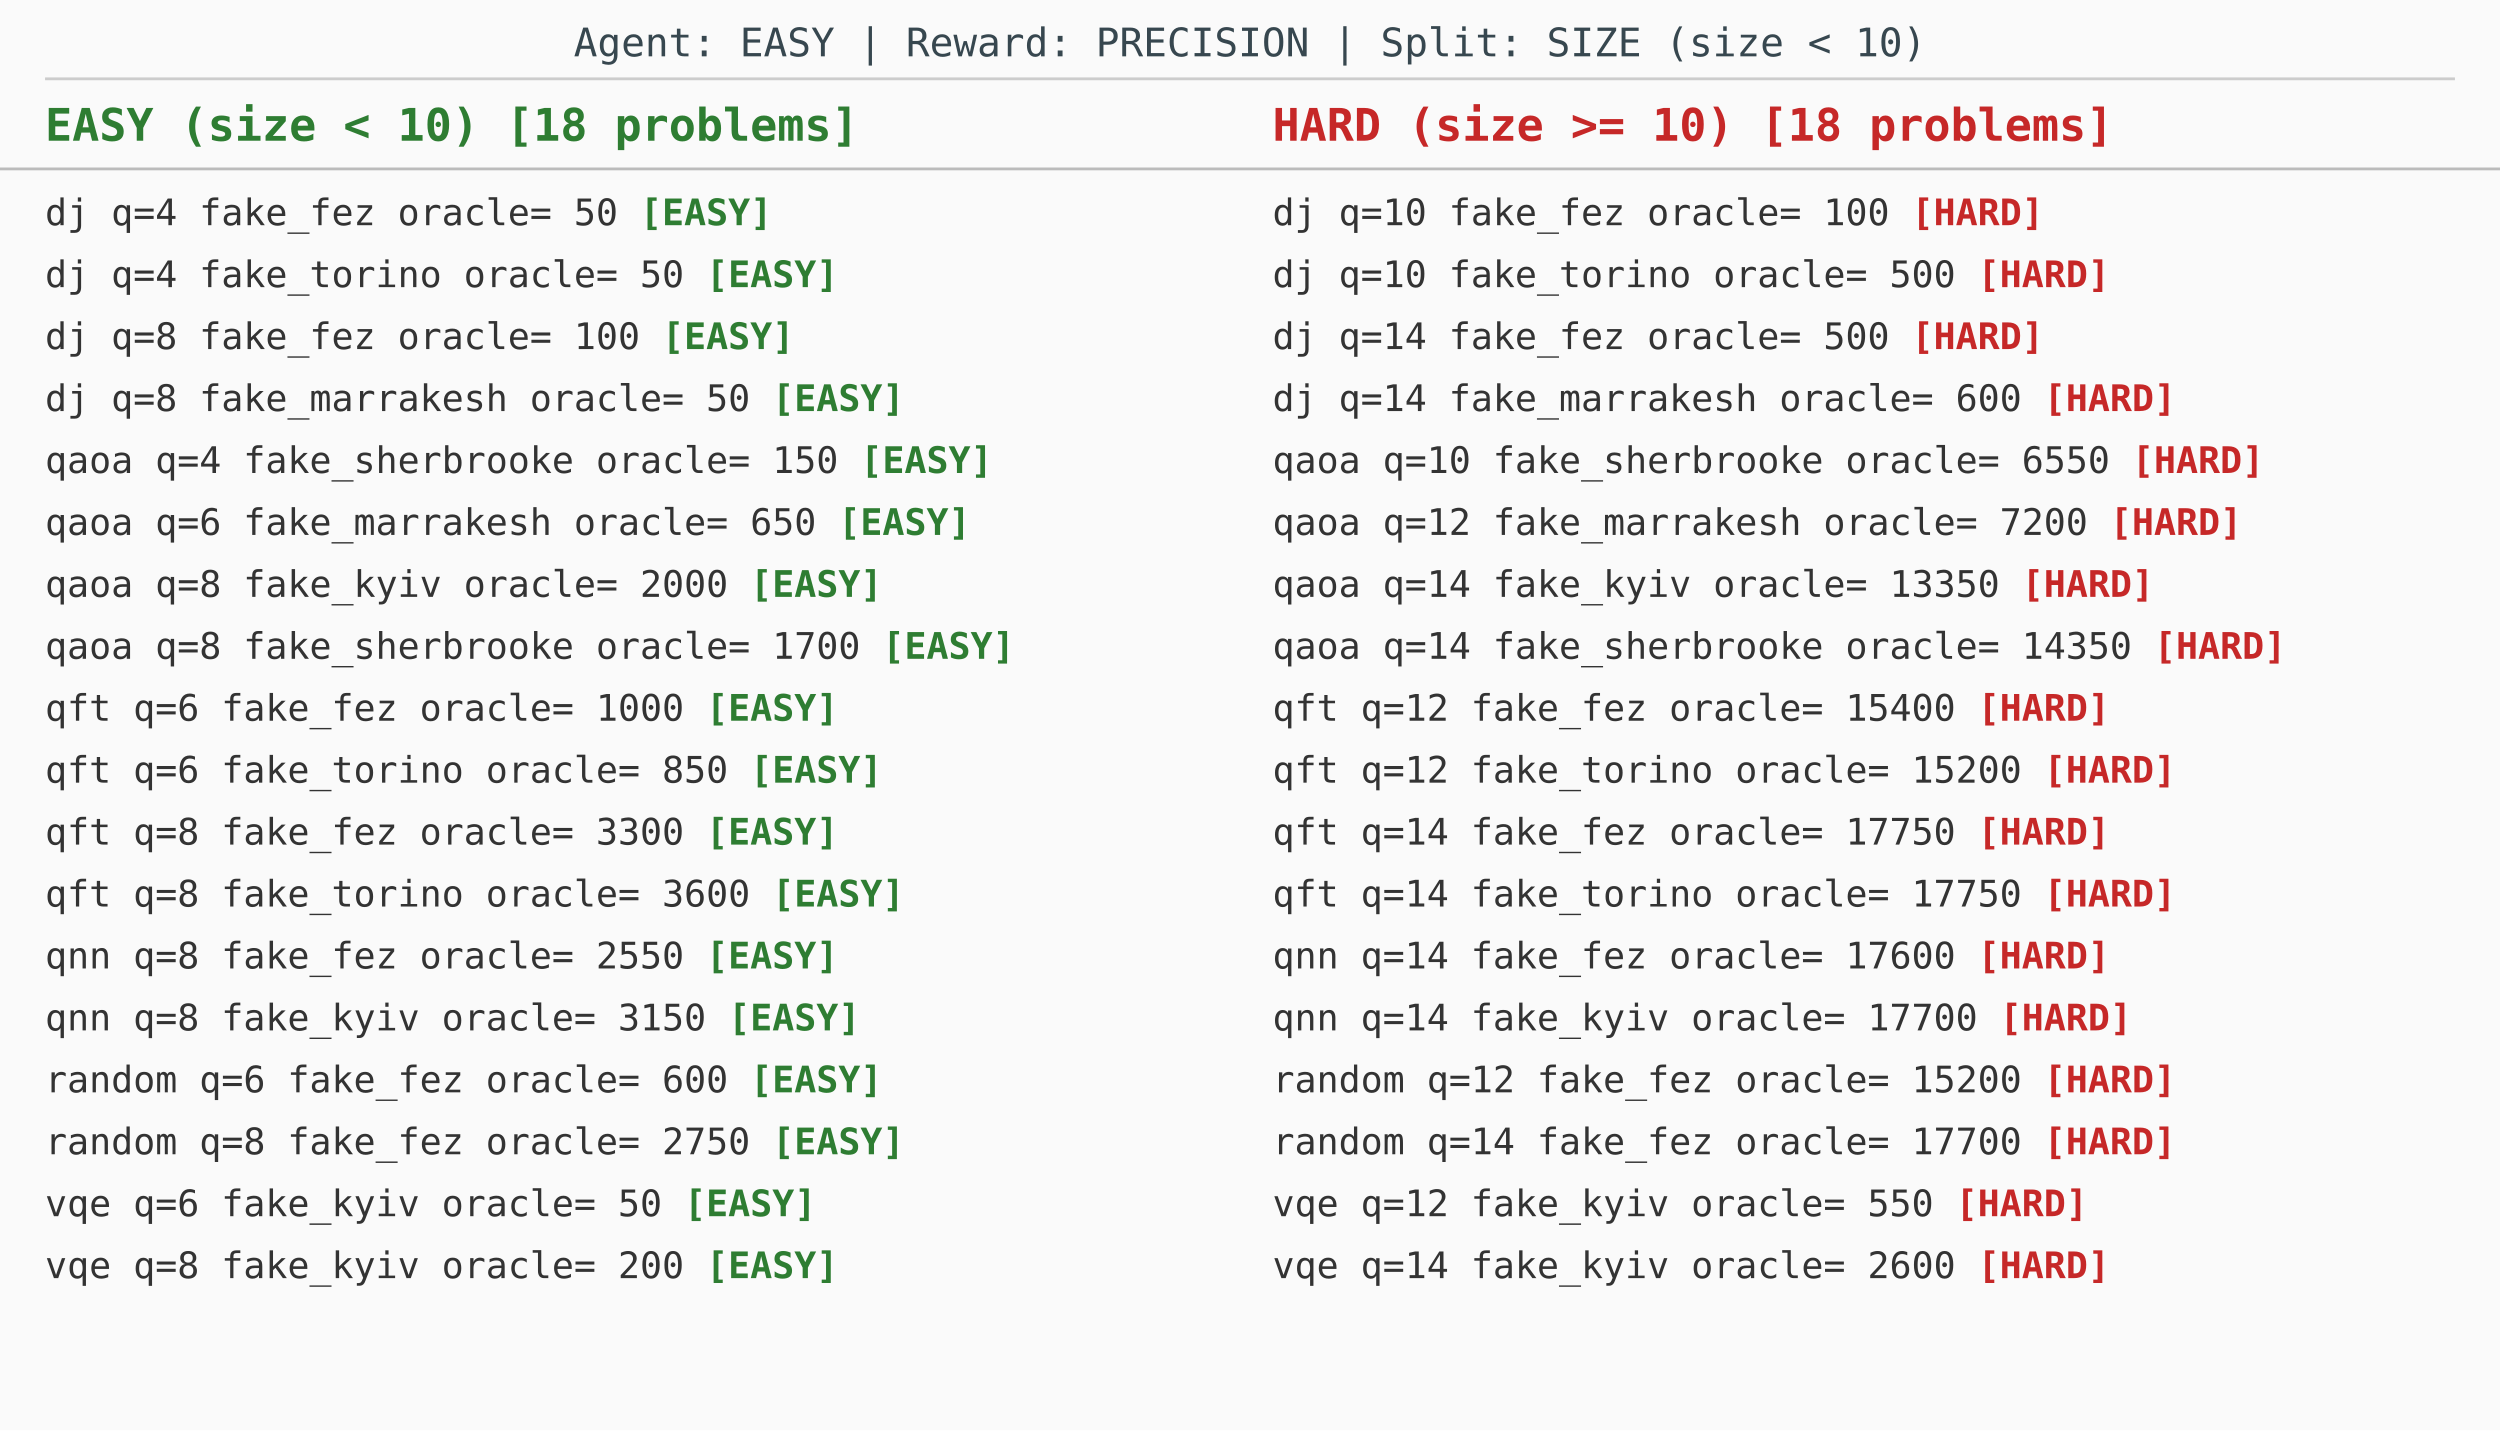
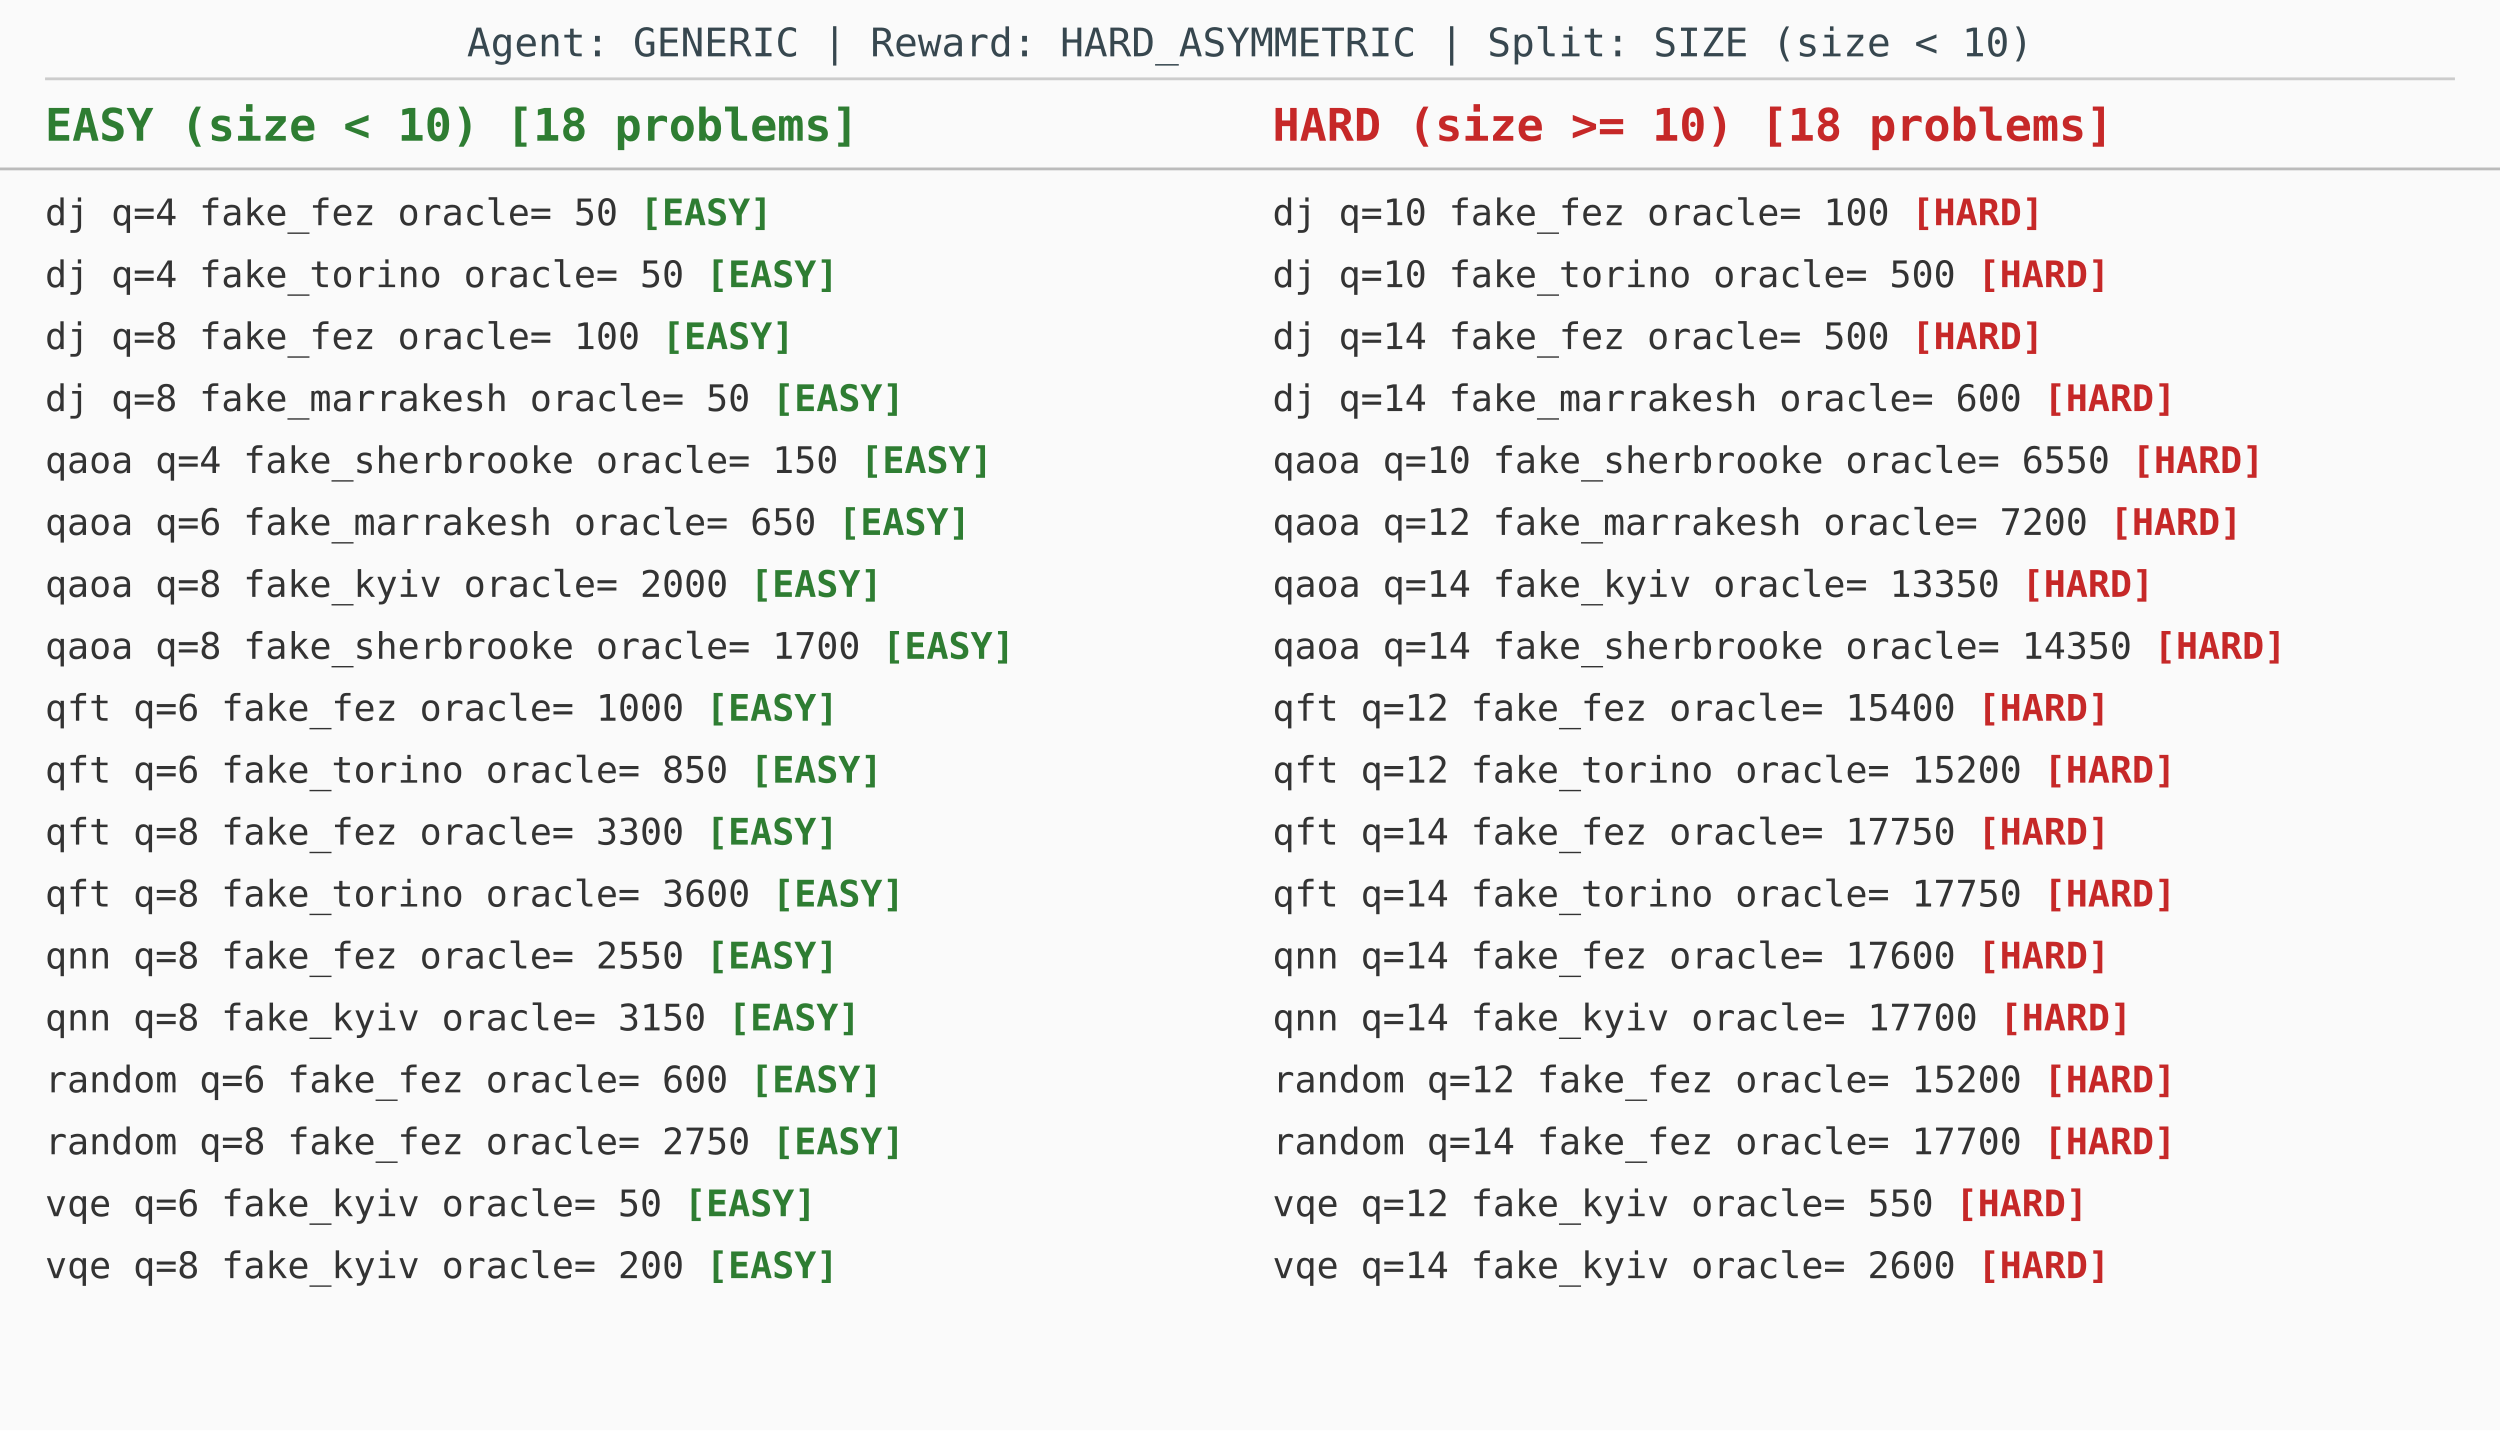
<svg xmlns="http://www.w3.org/2000/svg" width="888" height="508" font-family="monospace" font-size="13">
  <rect width="888" height="508" fill="#fafafa" />
-   <text x="444" y="20" font-size="14" fill="#37474f" text-anchor="middle">Agent: EASY  |  Reward: PRECISION  |  Split: SIZE (size &lt; 10)</text>
+   <text x="444" y="20" font-size="14" fill="#37474f" text-anchor="middle">Agent: GENERIC  |  Reward: HARD_ASYMMETRIC  |  Split: SIZE (size &lt; 10)</text>
  <line x1="16" y1="28" x2="872" y2="28" stroke="#ccc" />
  <text x="16" y="50" font-size="16" font-weight="bold" fill="#2e7d32">EASY (size &lt; 10)  [18 problems]</text>
  <text x="452" y="50" font-size="16" font-weight="bold" fill="#c62828">HARD (size &gt;= 10)  [18 problems]</text>
  <line x1="0" y1="60" x2="888" y2="60" stroke="#bbb" />
  <text x="16" y="80" fill="#333">      dj  q=4    fake_fez            oracle=    50  <tspan fill="#2e7d32" font-weight="bold">[EASY]</tspan>
  </text>
  <text x="16" y="102" fill="#333">      dj  q=4    fake_torino         oracle=    50  <tspan fill="#2e7d32" font-weight="bold">[EASY]</tspan>
  </text>
  <text x="16" y="124" fill="#333">      dj  q=8    fake_fez            oracle=   100  <tspan fill="#2e7d32" font-weight="bold">[EASY]</tspan>
  </text>
  <text x="16" y="146" fill="#333">      dj  q=8    fake_marrakesh      oracle=    50  <tspan fill="#2e7d32" font-weight="bold">[EASY]</tspan>
  </text>
  <text x="16" y="168" fill="#333">    qaoa  q=4    fake_sherbrooke     oracle=   150  <tspan fill="#2e7d32" font-weight="bold">[EASY]</tspan>
  </text>
  <text x="16" y="190" fill="#333">    qaoa  q=6    fake_marrakesh      oracle=   650  <tspan fill="#2e7d32" font-weight="bold">[EASY]</tspan>
  </text>
  <text x="16" y="212" fill="#333">    qaoa  q=8    fake_kyiv           oracle=  2000  <tspan fill="#2e7d32" font-weight="bold">[EASY]</tspan>
  </text>
  <text x="16" y="234" fill="#333">    qaoa  q=8    fake_sherbrooke     oracle=  1700  <tspan fill="#2e7d32" font-weight="bold">[EASY]</tspan>
  </text>
  <text x="16" y="256" fill="#333">     qft  q=6    fake_fez            oracle=  1000  <tspan fill="#2e7d32" font-weight="bold">[EASY]</tspan>
  </text>
  <text x="16" y="278" fill="#333">     qft  q=6    fake_torino         oracle=   850  <tspan fill="#2e7d32" font-weight="bold">[EASY]</tspan>
  </text>
  <text x="16" y="300" fill="#333">     qft  q=8    fake_fez            oracle=  3300  <tspan fill="#2e7d32" font-weight="bold">[EASY]</tspan>
  </text>
  <text x="16" y="322" fill="#333">     qft  q=8    fake_torino         oracle=  3600  <tspan fill="#2e7d32" font-weight="bold">[EASY]</tspan>
  </text>
  <text x="16" y="344" fill="#333">     qnn  q=8    fake_fez            oracle=  2550  <tspan fill="#2e7d32" font-weight="bold">[EASY]</tspan>
  </text>
  <text x="16" y="366" fill="#333">     qnn  q=8    fake_kyiv           oracle=  3150  <tspan fill="#2e7d32" font-weight="bold">[EASY]</tspan>
  </text>
  <text x="16" y="388" fill="#333">  random  q=6    fake_fez            oracle=   600  <tspan fill="#2e7d32" font-weight="bold">[EASY]</tspan>
  </text>
  <text x="16" y="410" fill="#333">  random  q=8    fake_fez            oracle=  2750  <tspan fill="#2e7d32" font-weight="bold">[EASY]</tspan>
  </text>
  <text x="16" y="432" fill="#333">     vqe  q=6    fake_kyiv           oracle=    50  <tspan fill="#2e7d32" font-weight="bold">[EASY]</tspan>
  </text>
  <text x="16" y="454" fill="#333">     vqe  q=8    fake_kyiv           oracle=   200  <tspan fill="#2e7d32" font-weight="bold">[EASY]</tspan>
  </text>
  <text x="452" y="80" fill="#333">      dj  q=10   fake_fez            oracle=   100  <tspan fill="#c62828" font-weight="bold">[HARD]</tspan>
  </text>
  <text x="452" y="102" fill="#333">      dj  q=10   fake_torino         oracle=   500  <tspan fill="#c62828" font-weight="bold">[HARD]</tspan>
  </text>
  <text x="452" y="124" fill="#333">      dj  q=14   fake_fez            oracle=   500  <tspan fill="#c62828" font-weight="bold">[HARD]</tspan>
  </text>
  <text x="452" y="146" fill="#333">      dj  q=14   fake_marrakesh      oracle=   600  <tspan fill="#c62828" font-weight="bold">[HARD]</tspan>
  </text>
  <text x="452" y="168" fill="#333">    qaoa  q=10   fake_sherbrooke     oracle=  6550  <tspan fill="#c62828" font-weight="bold">[HARD]</tspan>
  </text>
  <text x="452" y="190" fill="#333">    qaoa  q=12   fake_marrakesh      oracle=  7200  <tspan fill="#c62828" font-weight="bold">[HARD]</tspan>
  </text>
  <text x="452" y="212" fill="#333">    qaoa  q=14   fake_kyiv           oracle= 13350  <tspan fill="#c62828" font-weight="bold">[HARD]</tspan>
  </text>
  <text x="452" y="234" fill="#333">    qaoa  q=14   fake_sherbrooke     oracle= 14350  <tspan fill="#c62828" font-weight="bold">[HARD]</tspan>
  </text>
  <text x="452" y="256" fill="#333">     qft  q=12   fake_fez            oracle= 15400  <tspan fill="#c62828" font-weight="bold">[HARD]</tspan>
  </text>
  <text x="452" y="278" fill="#333">     qft  q=12   fake_torino         oracle= 15200  <tspan fill="#c62828" font-weight="bold">[HARD]</tspan>
  </text>
  <text x="452" y="300" fill="#333">     qft  q=14   fake_fez            oracle= 17750  <tspan fill="#c62828" font-weight="bold">[HARD]</tspan>
  </text>
  <text x="452" y="322" fill="#333">     qft  q=14   fake_torino         oracle= 17750  <tspan fill="#c62828" font-weight="bold">[HARD]</tspan>
  </text>
  <text x="452" y="344" fill="#333">     qnn  q=14   fake_fez            oracle= 17600  <tspan fill="#c62828" font-weight="bold">[HARD]</tspan>
  </text>
  <text x="452" y="366" fill="#333">     qnn  q=14   fake_kyiv           oracle= 17700  <tspan fill="#c62828" font-weight="bold">[HARD]</tspan>
  </text>
  <text x="452" y="388" fill="#333">  random  q=12   fake_fez            oracle= 15200  <tspan fill="#c62828" font-weight="bold">[HARD]</tspan>
  </text>
  <text x="452" y="410" fill="#333">  random  q=14   fake_fez            oracle= 17700  <tspan fill="#c62828" font-weight="bold">[HARD]</tspan>
  </text>
  <text x="452" y="432" fill="#333">     vqe  q=12   fake_kyiv           oracle=   550  <tspan fill="#c62828" font-weight="bold">[HARD]</tspan>
  </text>
  <text x="452" y="454" fill="#333">     vqe  q=14   fake_kyiv           oracle=  2600  <tspan fill="#c62828" font-weight="bold">[HARD]</tspan>
  </text>
</svg>
